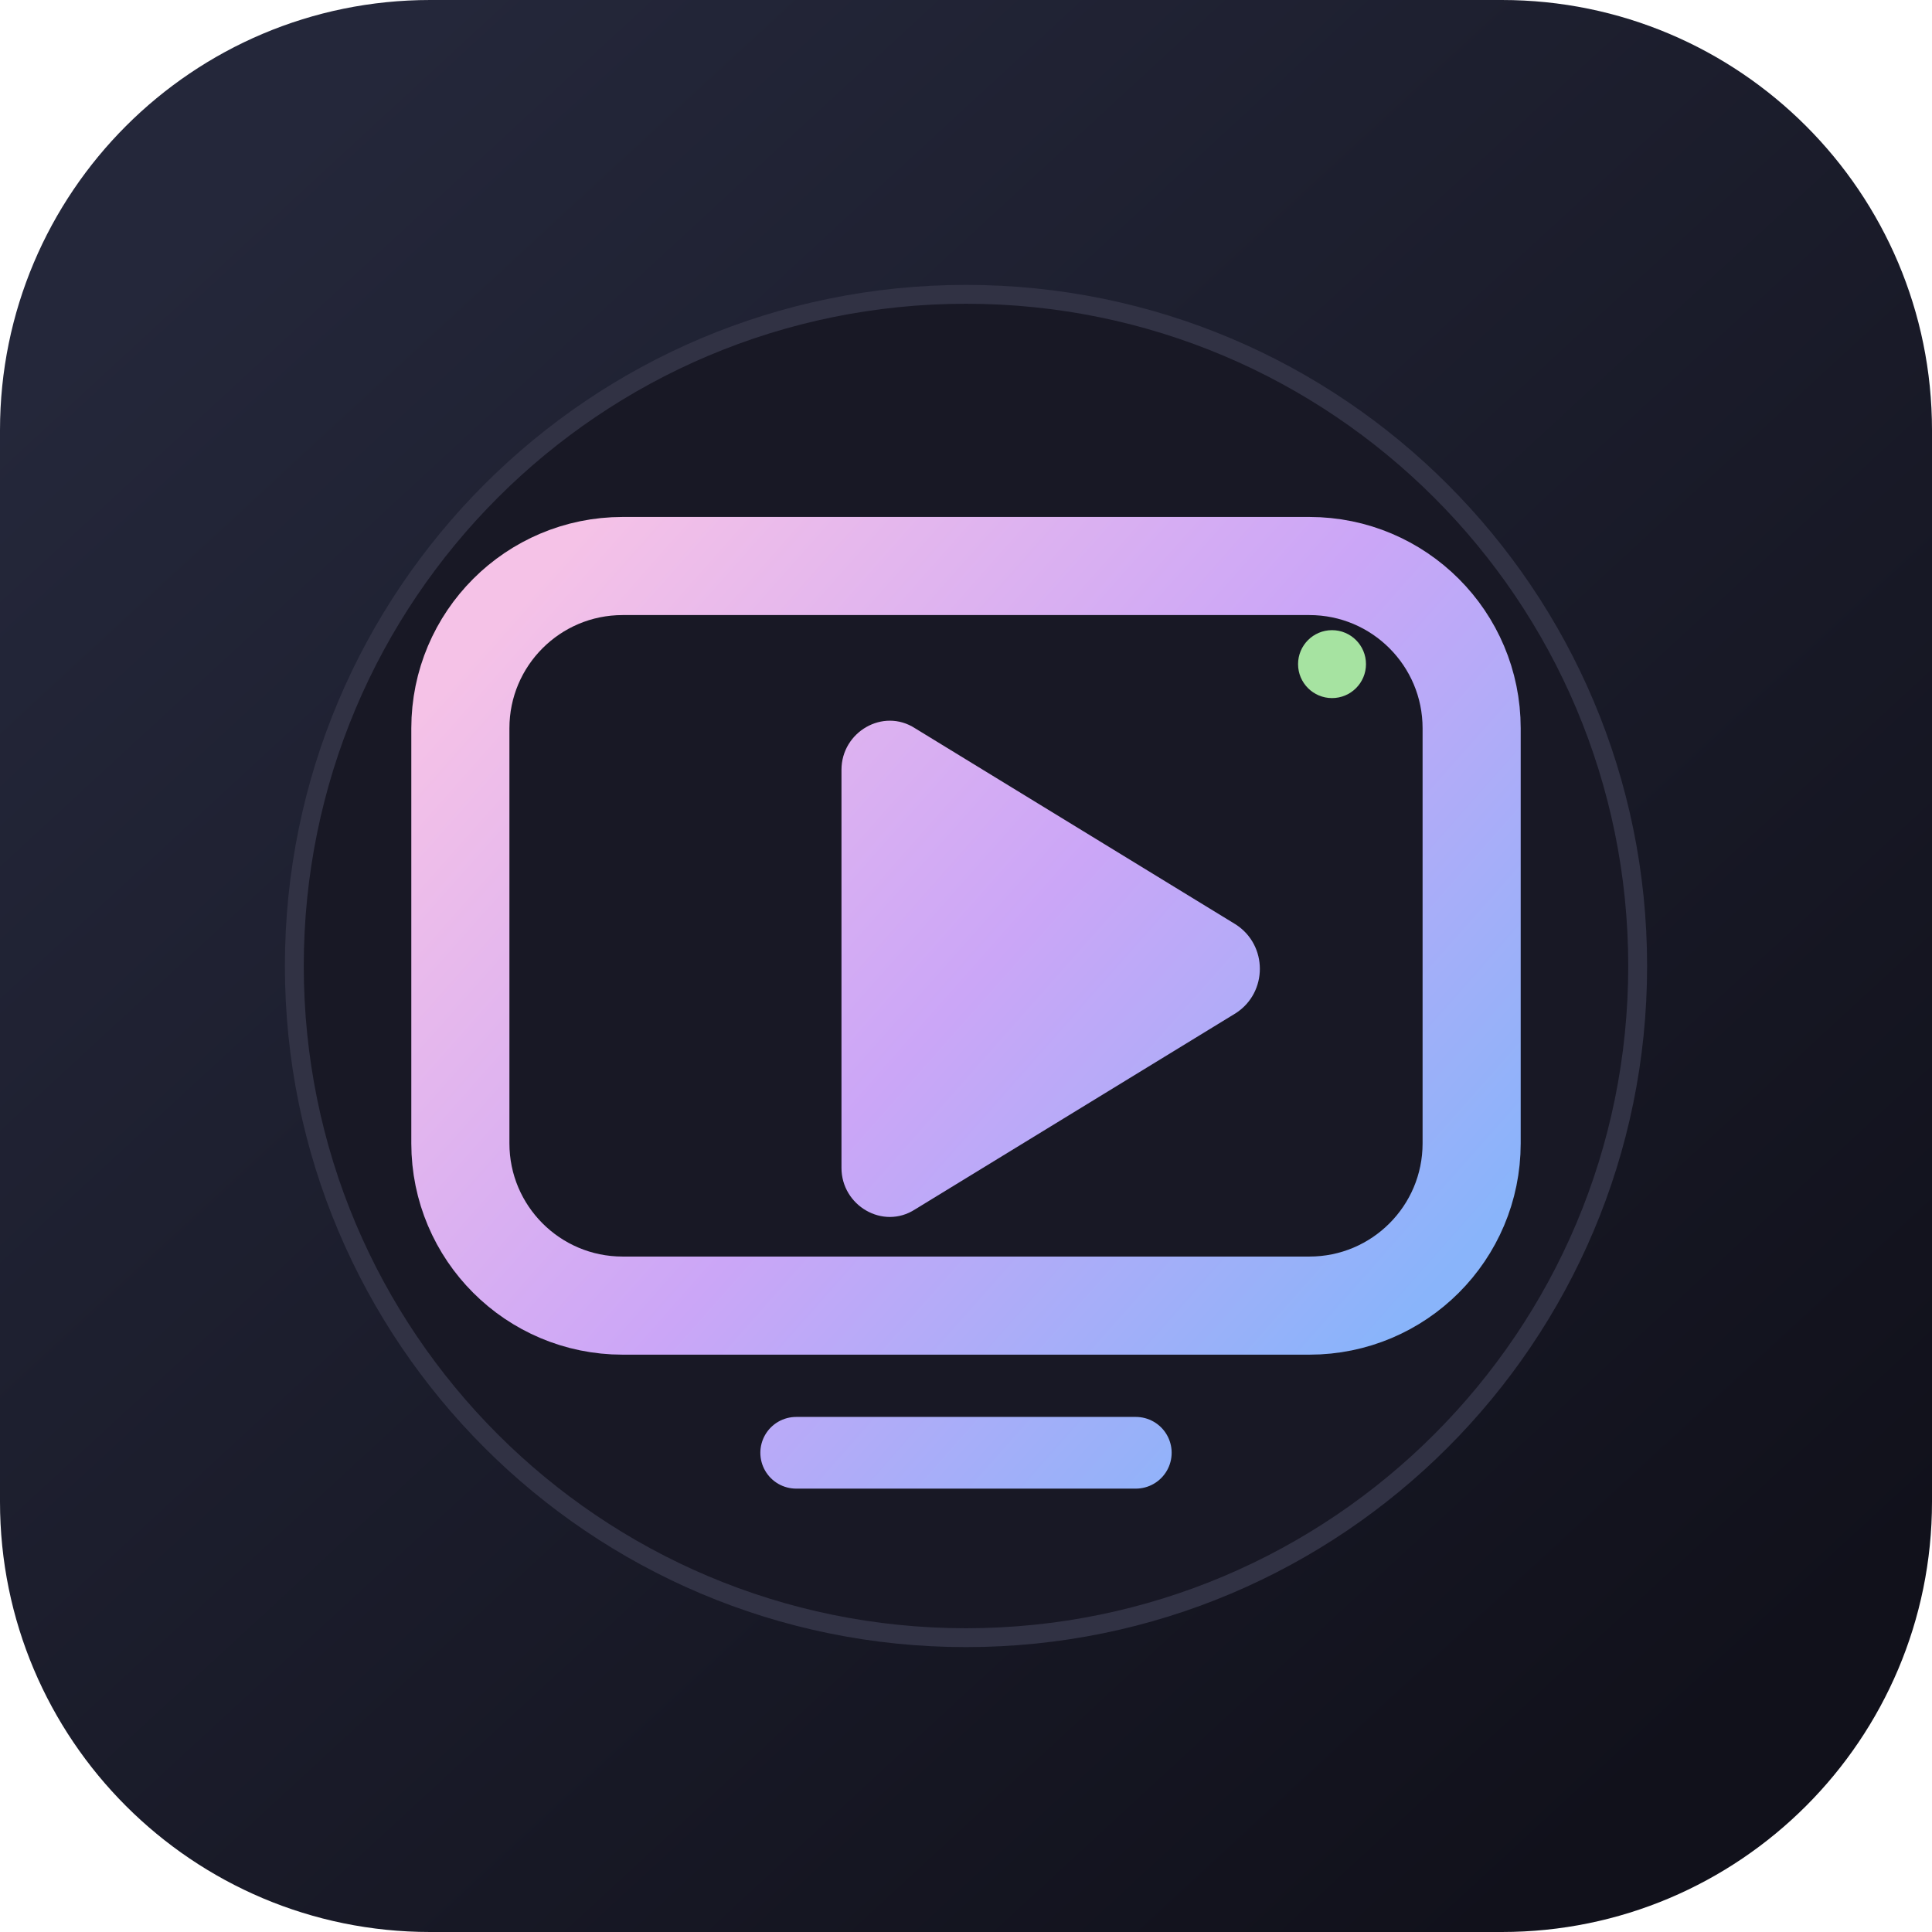
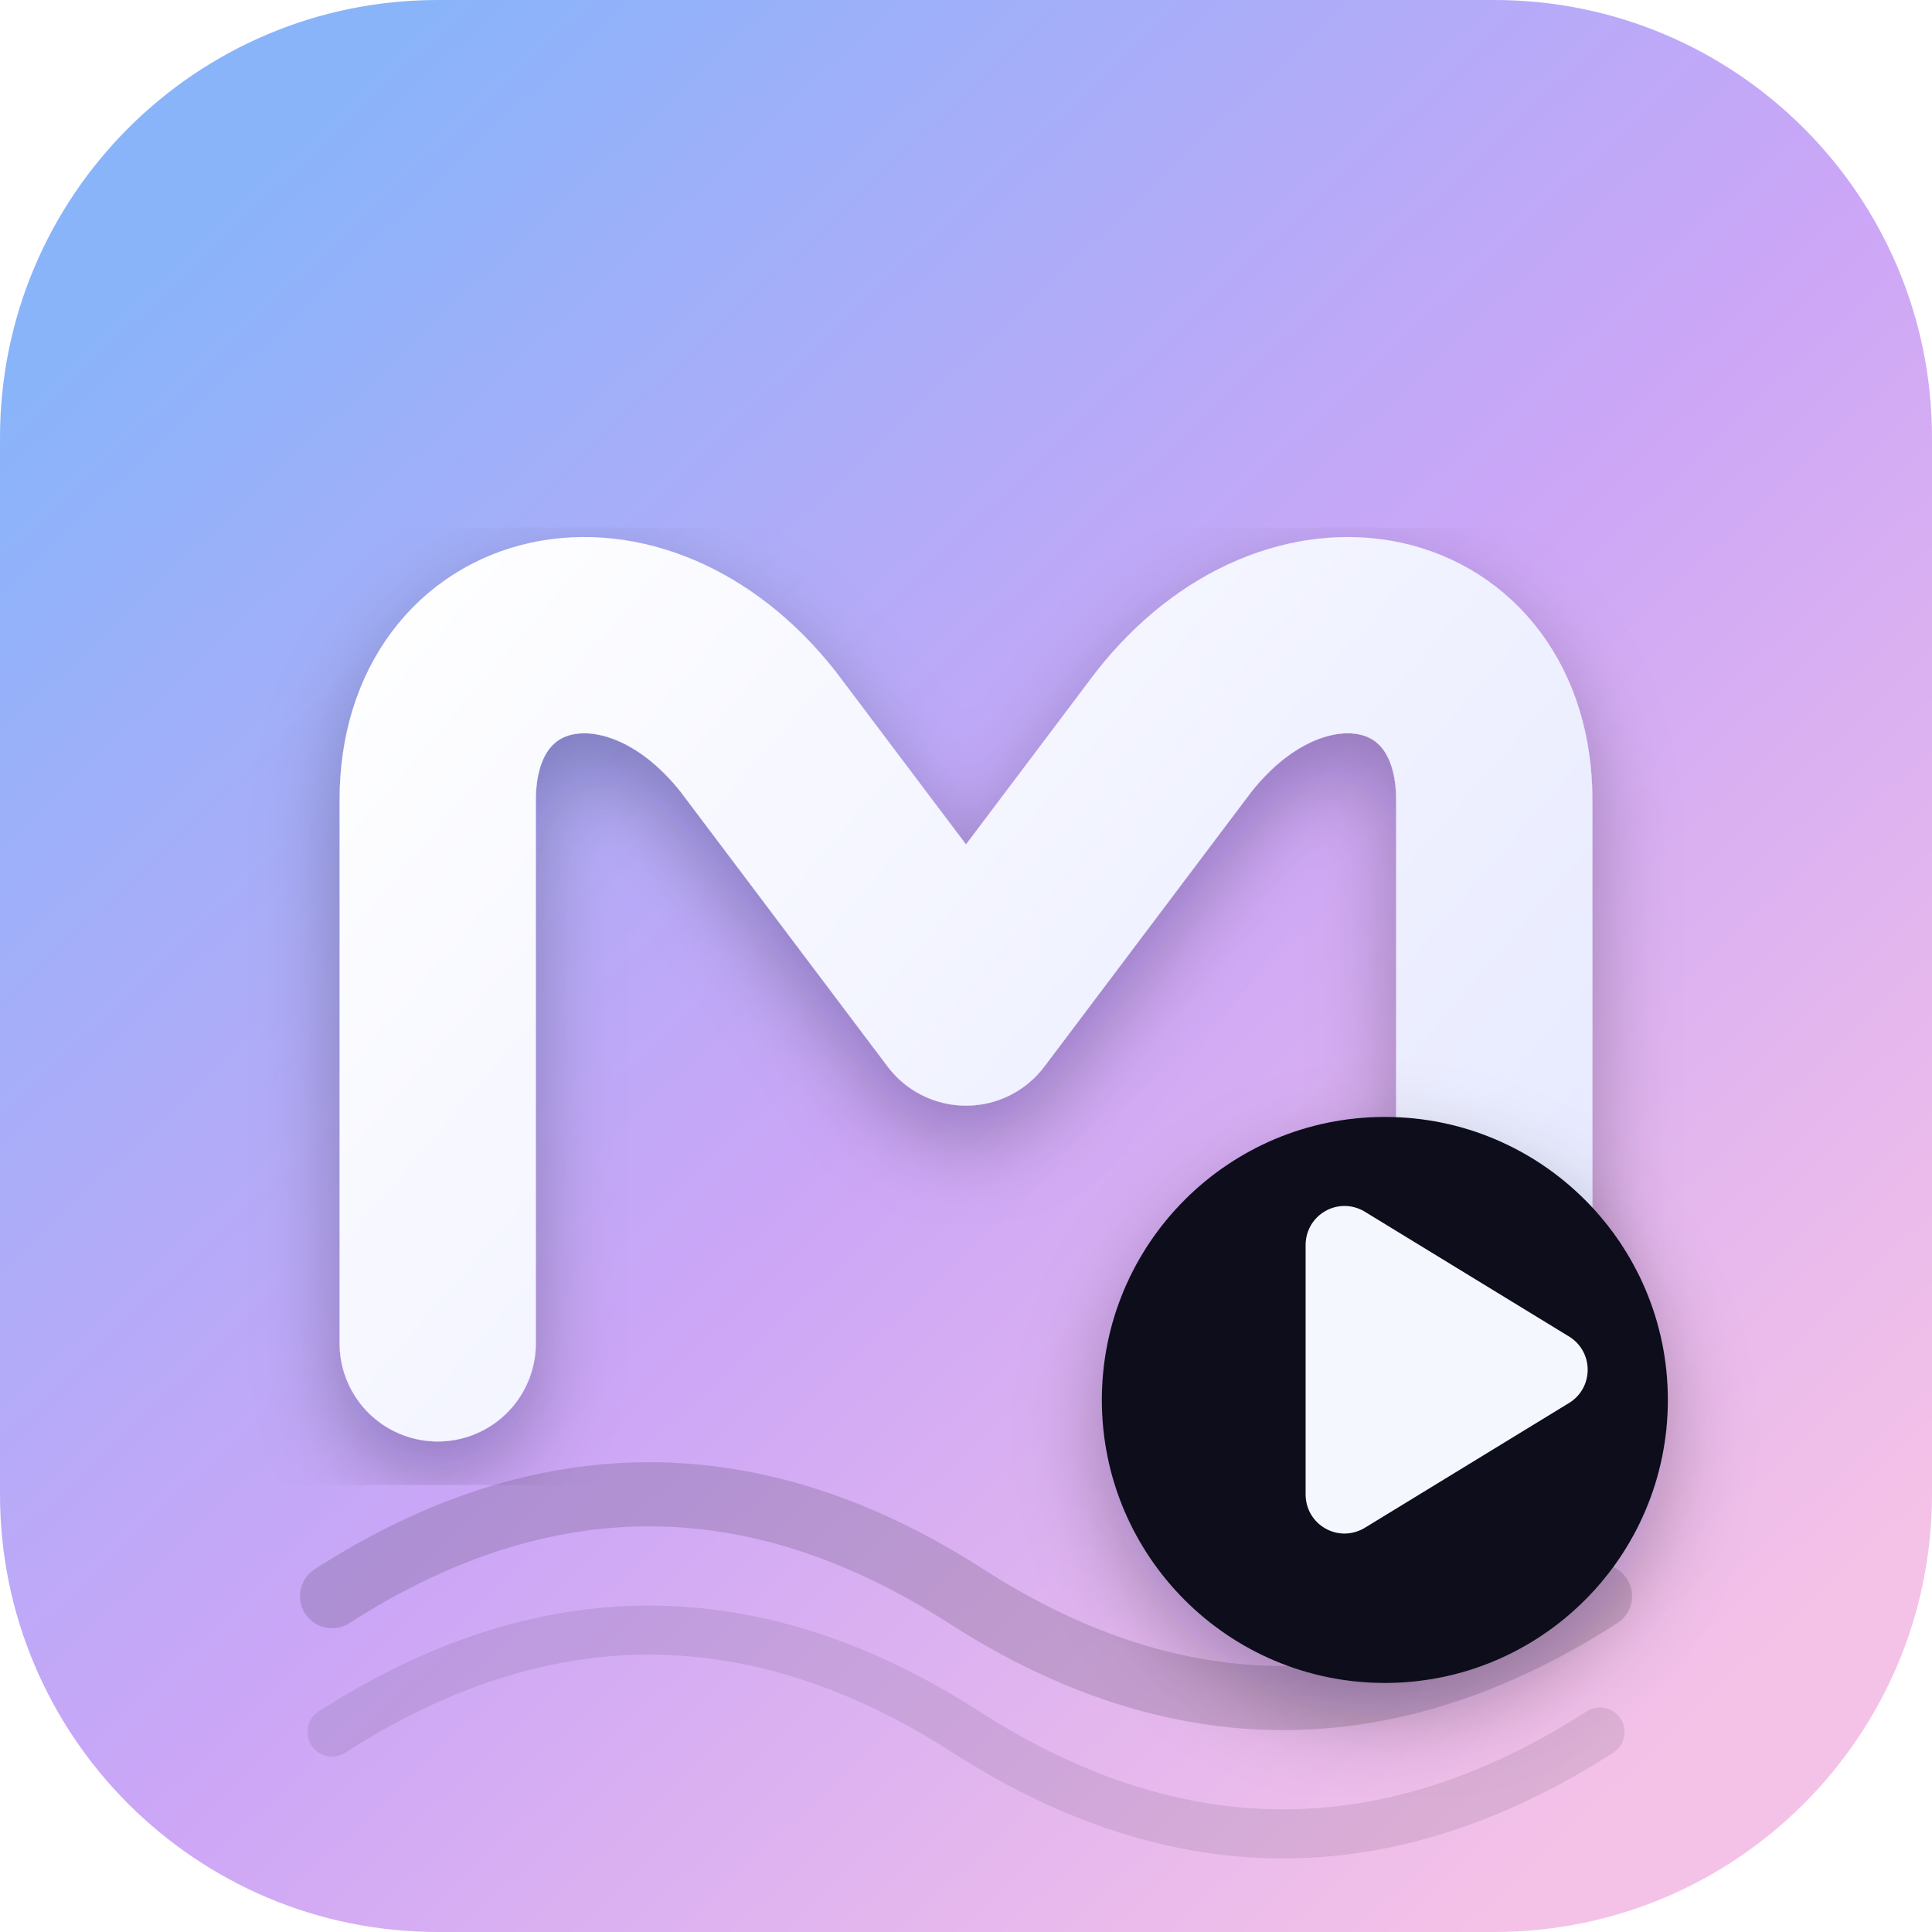
<svg xmlns="http://www.w3.org/2000/svg" width="1024" height="1024" viewBox="0 0 1024 1024" role="img" aria-label="Mojac">
  <defs>
-     <linearGradient id="bg" x1="128" y1="96" x2="896" y2="928" gradientUnits="userSpaceOnUse">
-       <stop offset="0" stop-color="#24273a" />
-       <stop offset="1" stop-color="#11111b" />
+     <linearGradient id="bg" x1="120" y1="96" x2="904" y2="928" gradientUnits="userSpaceOnUse">
+       <stop offset="0" stop-color="#89b4fa" />
+       <stop offset="0.52" stop-color="#cba6f7" />
+       <stop offset="1" stop-color="#f5c2e7" />
    </linearGradient>
-     <linearGradient id="accent" x1="292" y1="300" x2="744" y2="700" gradientUnits="userSpaceOnUse">
-       <stop offset="0" stop-color="#f5c2e7" />
-       <stop offset="0.52" stop-color="#cba6f7" />
-       <stop offset="1" stop-color="#89b4fa" />
+     <linearGradient id="mark" x1="232" y1="260" x2="792" y2="740" gradientUnits="userSpaceOnUse">
+       <stop offset="0" stop-color="#ffffff" />
+       <stop offset="1" stop-color="#e6e9ff" />
    </linearGradient>
+     <filter id="shadow" x="-20%" y="-20%" width="140%" height="140%">
+       <feDropShadow dx="0" dy="18" stdDeviation="22" flood-color="#11111b" flood-opacity="0.28" />
+     </filter>
  </defs>
-   <rect width="1024" height="1024" rx="228" fill="url(#bg)" />
-   <circle cx="512" cy="512" r="356" fill="#181825" />
-   <circle cx="512" cy="512" r="356" fill="none" stroke="#313244" stroke-width="10" />
-   <rect x="244" y="300" width="536" height="392" rx="86" fill="none" stroke="url(#accent)" stroke-width="52" />
-   <path d="M446 408c0-20 22-33 39-22l170 104c17 11 17 36 0 47l-170 104c-17 11-39-2-39-22V408z" fill="url(#accent)" />
-   <path d="M422 770h180" stroke="url(#accent)" stroke-width="38" stroke-linecap="round" />
-   <circle cx="706" cy="352" r="18" fill="#a6e3a1" />
+   <rect width="1024" height="1024" rx="232" fill="url(#bg)" />
+   <g fill="none" stroke="#11111b" stroke-linecap="round">
+     <path d="M176 846c112-72 224-72 336 0s224 72 336 0" stroke-width="34" opacity="0.16" />
+     <path d="M176 918c112-72 224-72 336 0s224 72 336 0" stroke-width="26" opacity="0.1" />
+   </g>
+   <path d="M232 712V424c0-96 104-120 170-36l110 146 110-146c66-84 170-60 170 36v288" fill="none" stroke="url(#mark)" stroke-width="104" stroke-linecap="round" stroke-linejoin="round" filter="url(#shadow)" />
+   <circle cx="734" cy="742" r="150" fill="#11111b" filter="url(#shadow)" />
+   <path d="M692 660c0-16 17-26 31-18l108 66c14 8 14 28 0 36l-108 66c-14 8-31-2-31-18V660z" fill="#f5f7ff" />
</svg>
